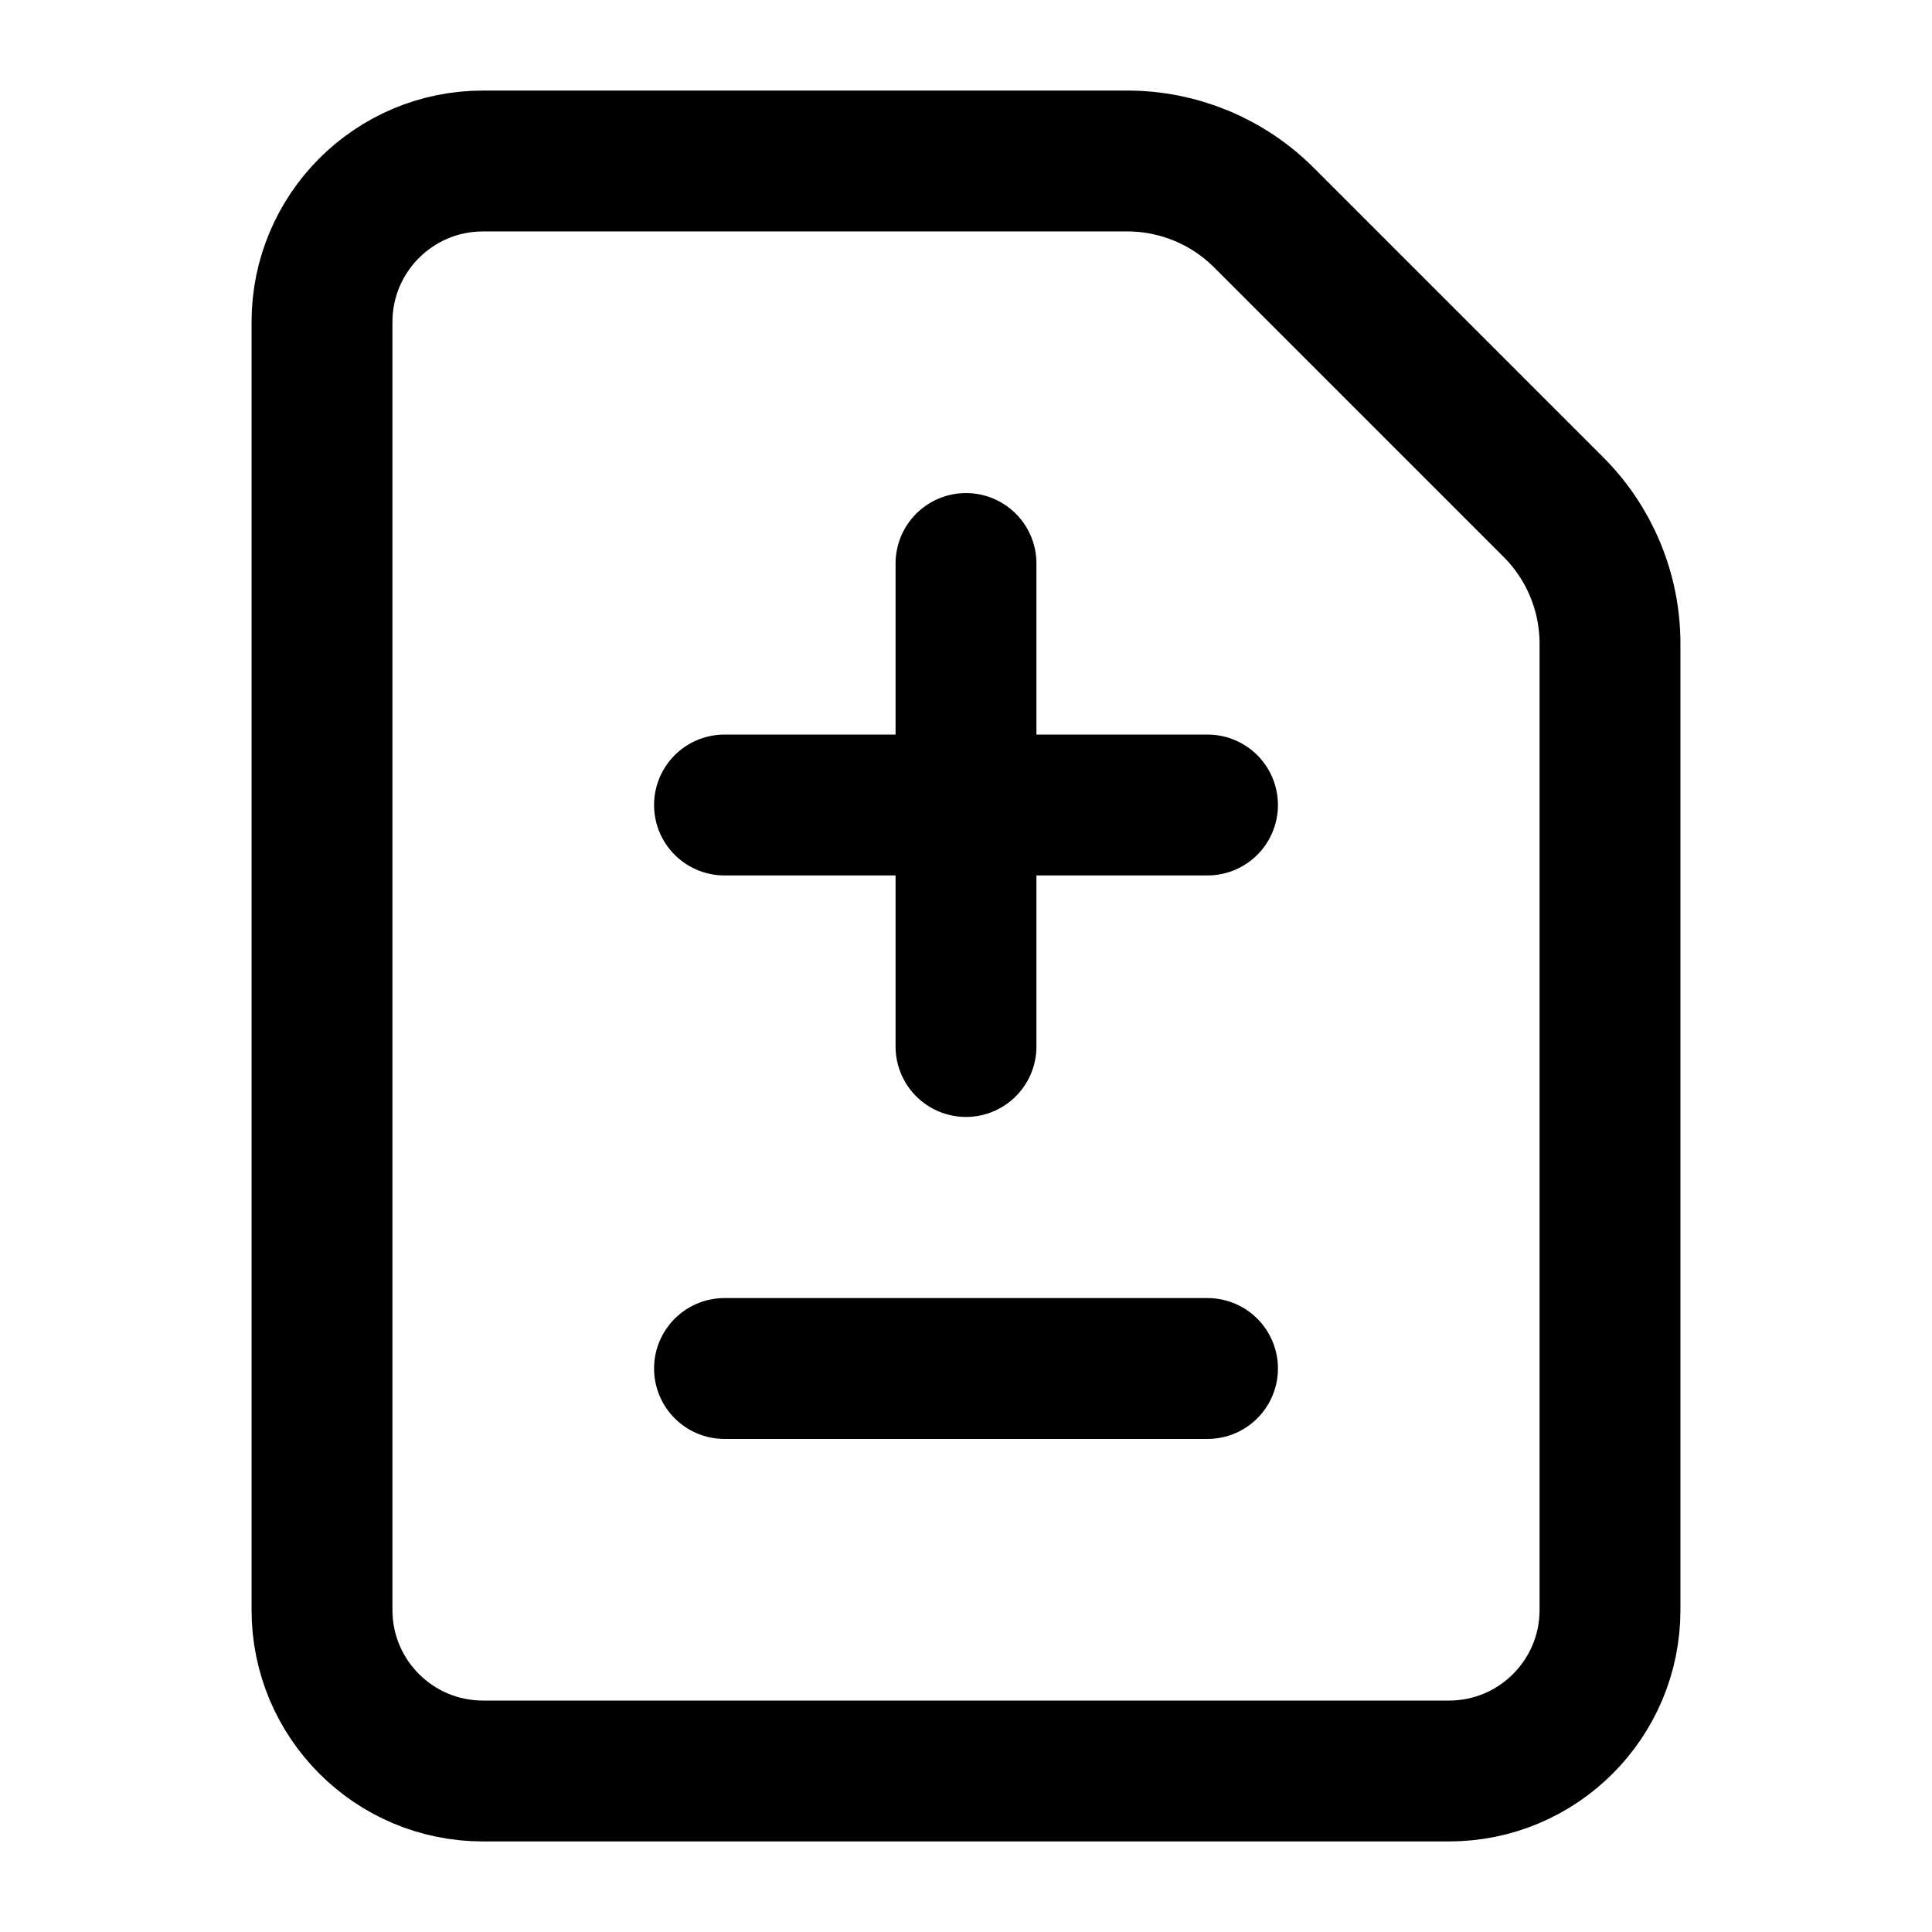
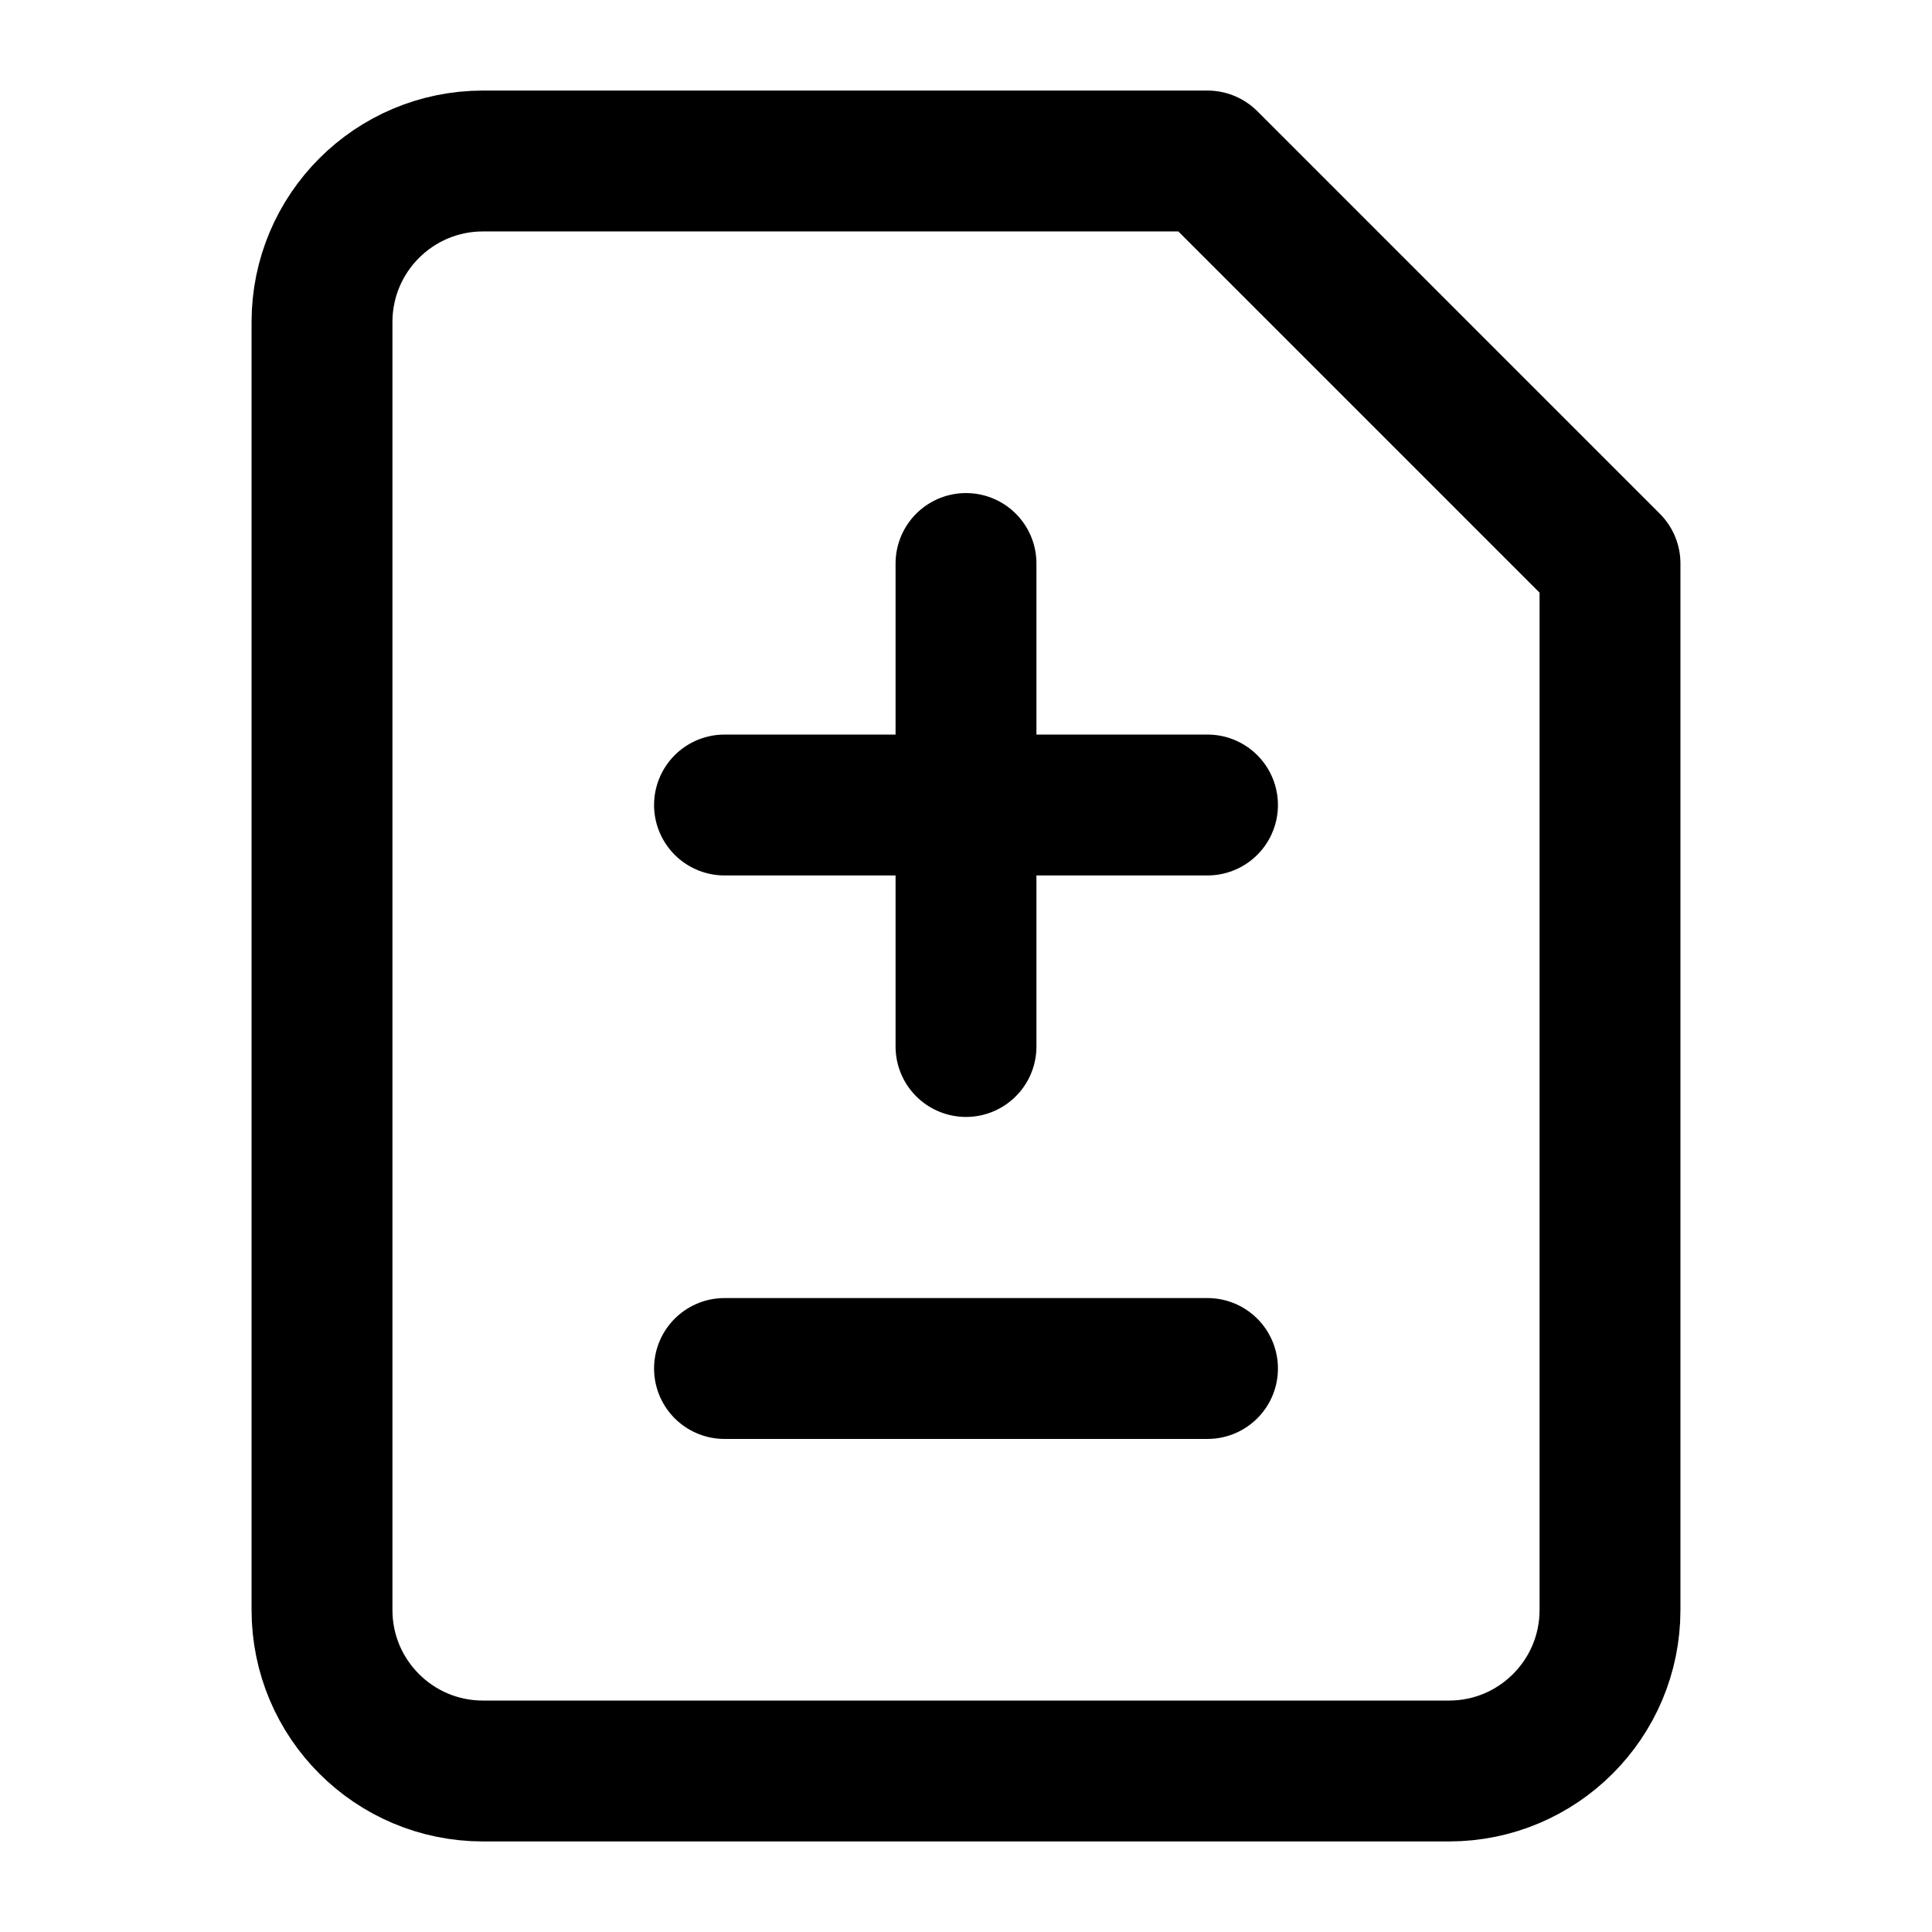
- <svg xmlns="http://www.w3.org/2000/svg" class="lucide lucide-file-diff" width="24" height="24" viewBox="0 0 24 24" fill="none" stroke="currentColor" stroke-width="1.75" stroke-linecap="round" stroke-linejoin="round">
-   <path d="M6 22a2 2 0 0 1-2-2V4a2 2 0 0 1 2-2h8a2.4 2.4 0 0 1 1.704.706l3.588 3.588A2.4 2.4 0 0 1 20 8v12a2 2 0 0 1-2 2z" />
+ <svg xmlns="http://www.w3.org/2000/svg" width="24" height="24" viewBox="0 0 24 24" fill="none" stroke="currentColor" stroke-width="1.75" stroke-linecap="round" stroke-linejoin="round">
+   <path d="M15 2H6a2 2 0 0 0-2 2v16a2 2 0 0 0 2 2h12a2 2 0 0 0 2-2V7Z" />
  <path d="M9 10h6" />
  <path d="M12 13V7" />
  <path d="M9 17h6" />
</svg>
